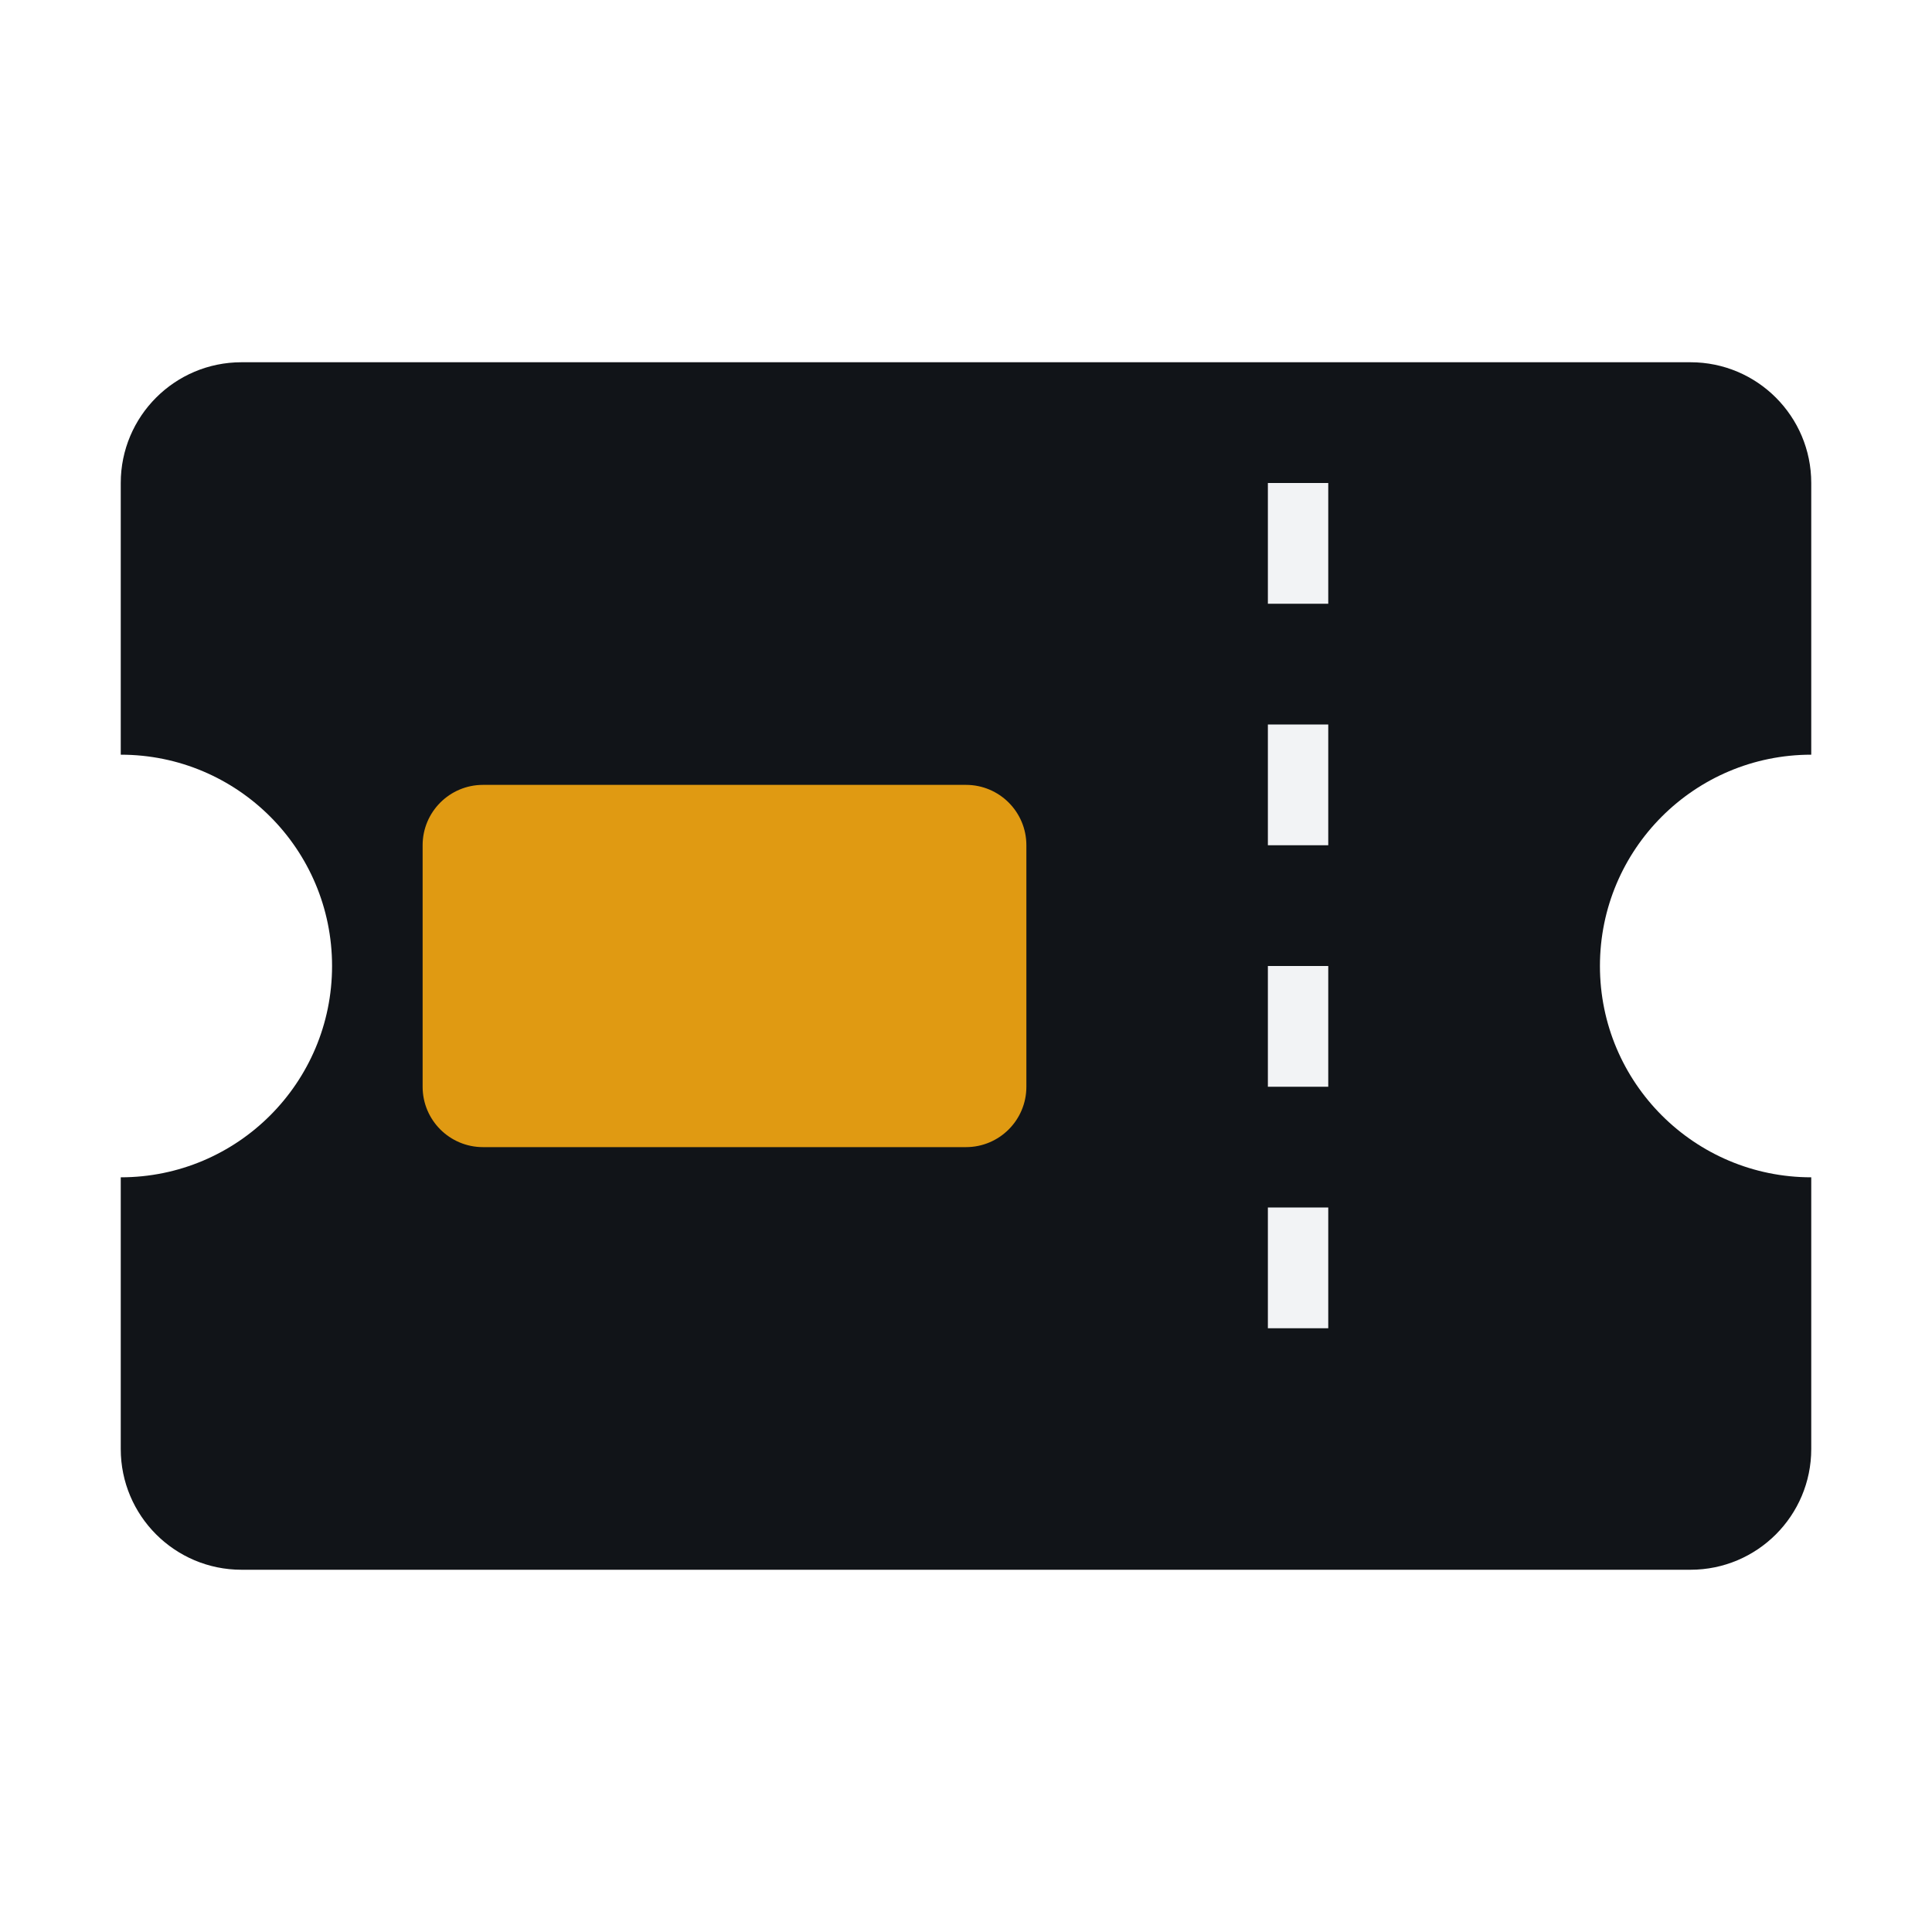
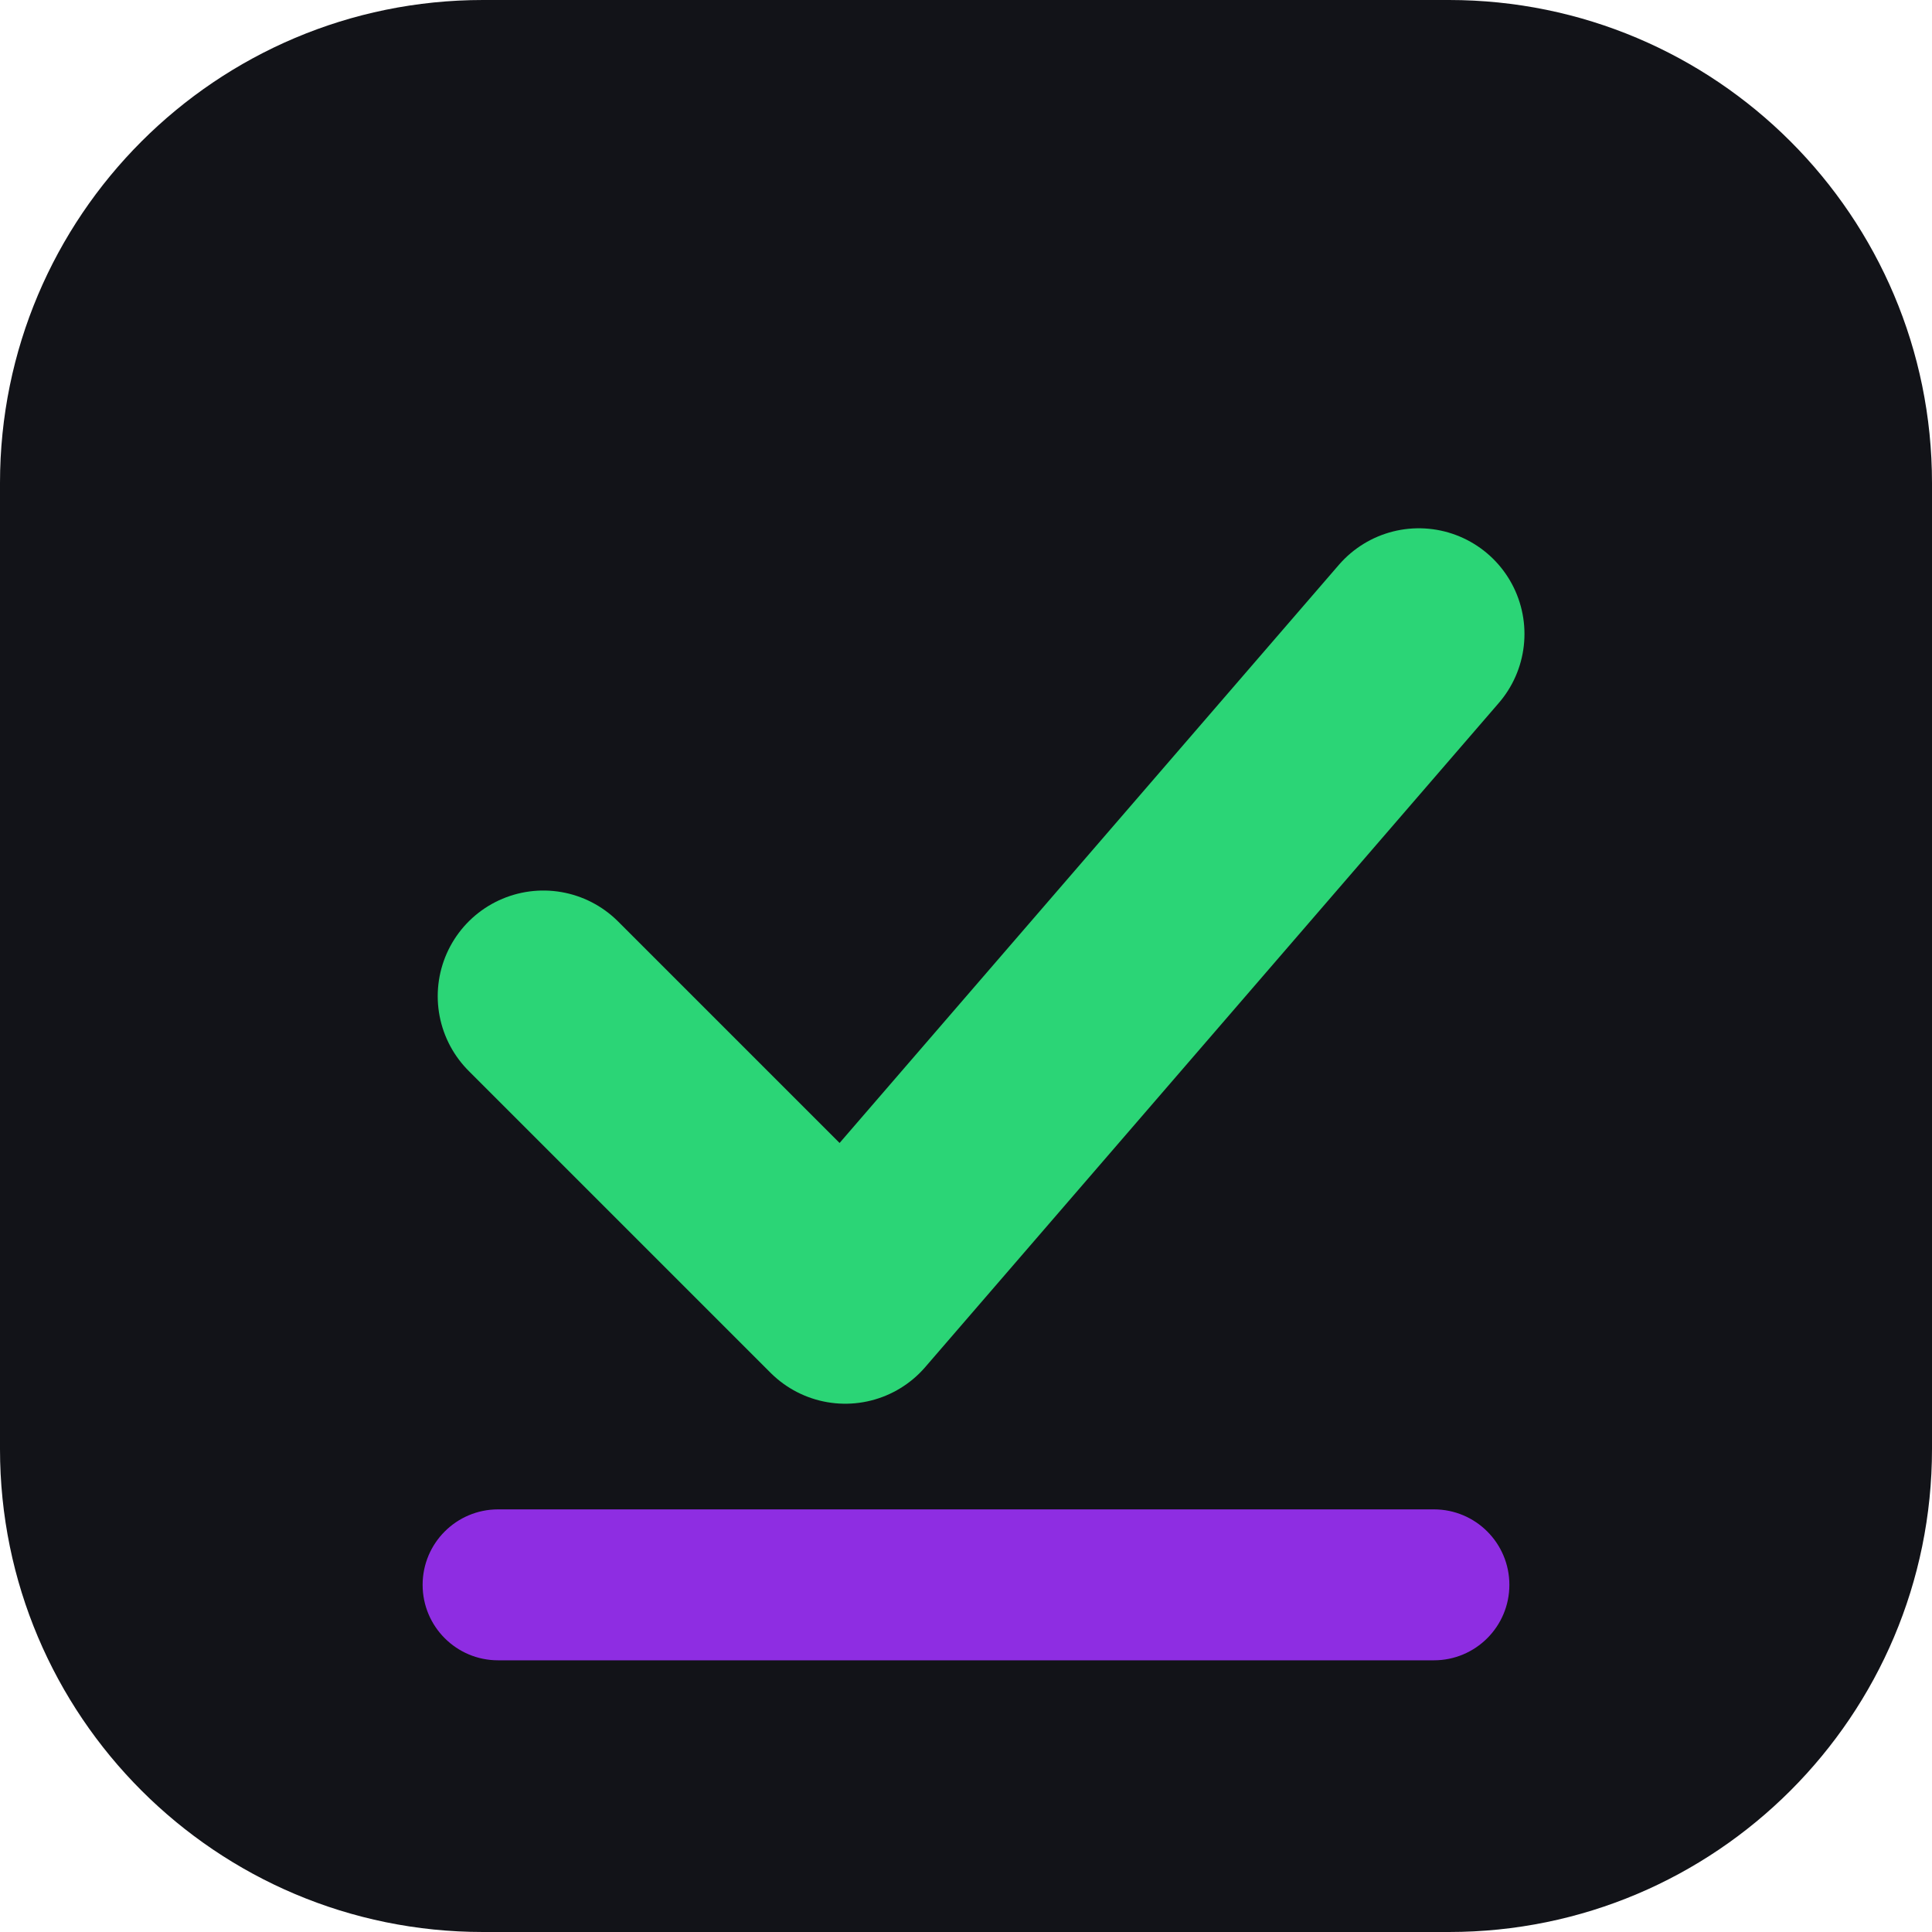
<svg xmlns="http://www.w3.org/2000/svg" viewBox="0 0 32 32">
-   <path fill="#111418" d="M4 6h24a2 2 0 0 1 2 2v4.5a3.5 3.5 0 0 0 0 7V24a2 2 0 0 1-2 2H4a2 2 0 0 1-2-2v-4.5a3.5 3.5 0 0 0 0-7V8a2 2 0 0 1 2-2Z" />
-   <path stroke="#f2f3f5" stroke-dasharray="2 2" d="M21.5 8v16" />
-   <rect x="7" y="13" width="10" height="6" rx="1" fill="#e09a12" />
+   <rect width="32" height="32" rx="8" fill="#121318" />
+   <path d="M9 16.5 14 21.5 23.5 10.5" fill="none" stroke="#2bd576" stroke-width="3.5" stroke-linecap="round" stroke-linejoin="round" />
+   <rect x="7" y="25" width="18" height="2.5" rx="1.25" fill="#8e2de2" />
</svg>
